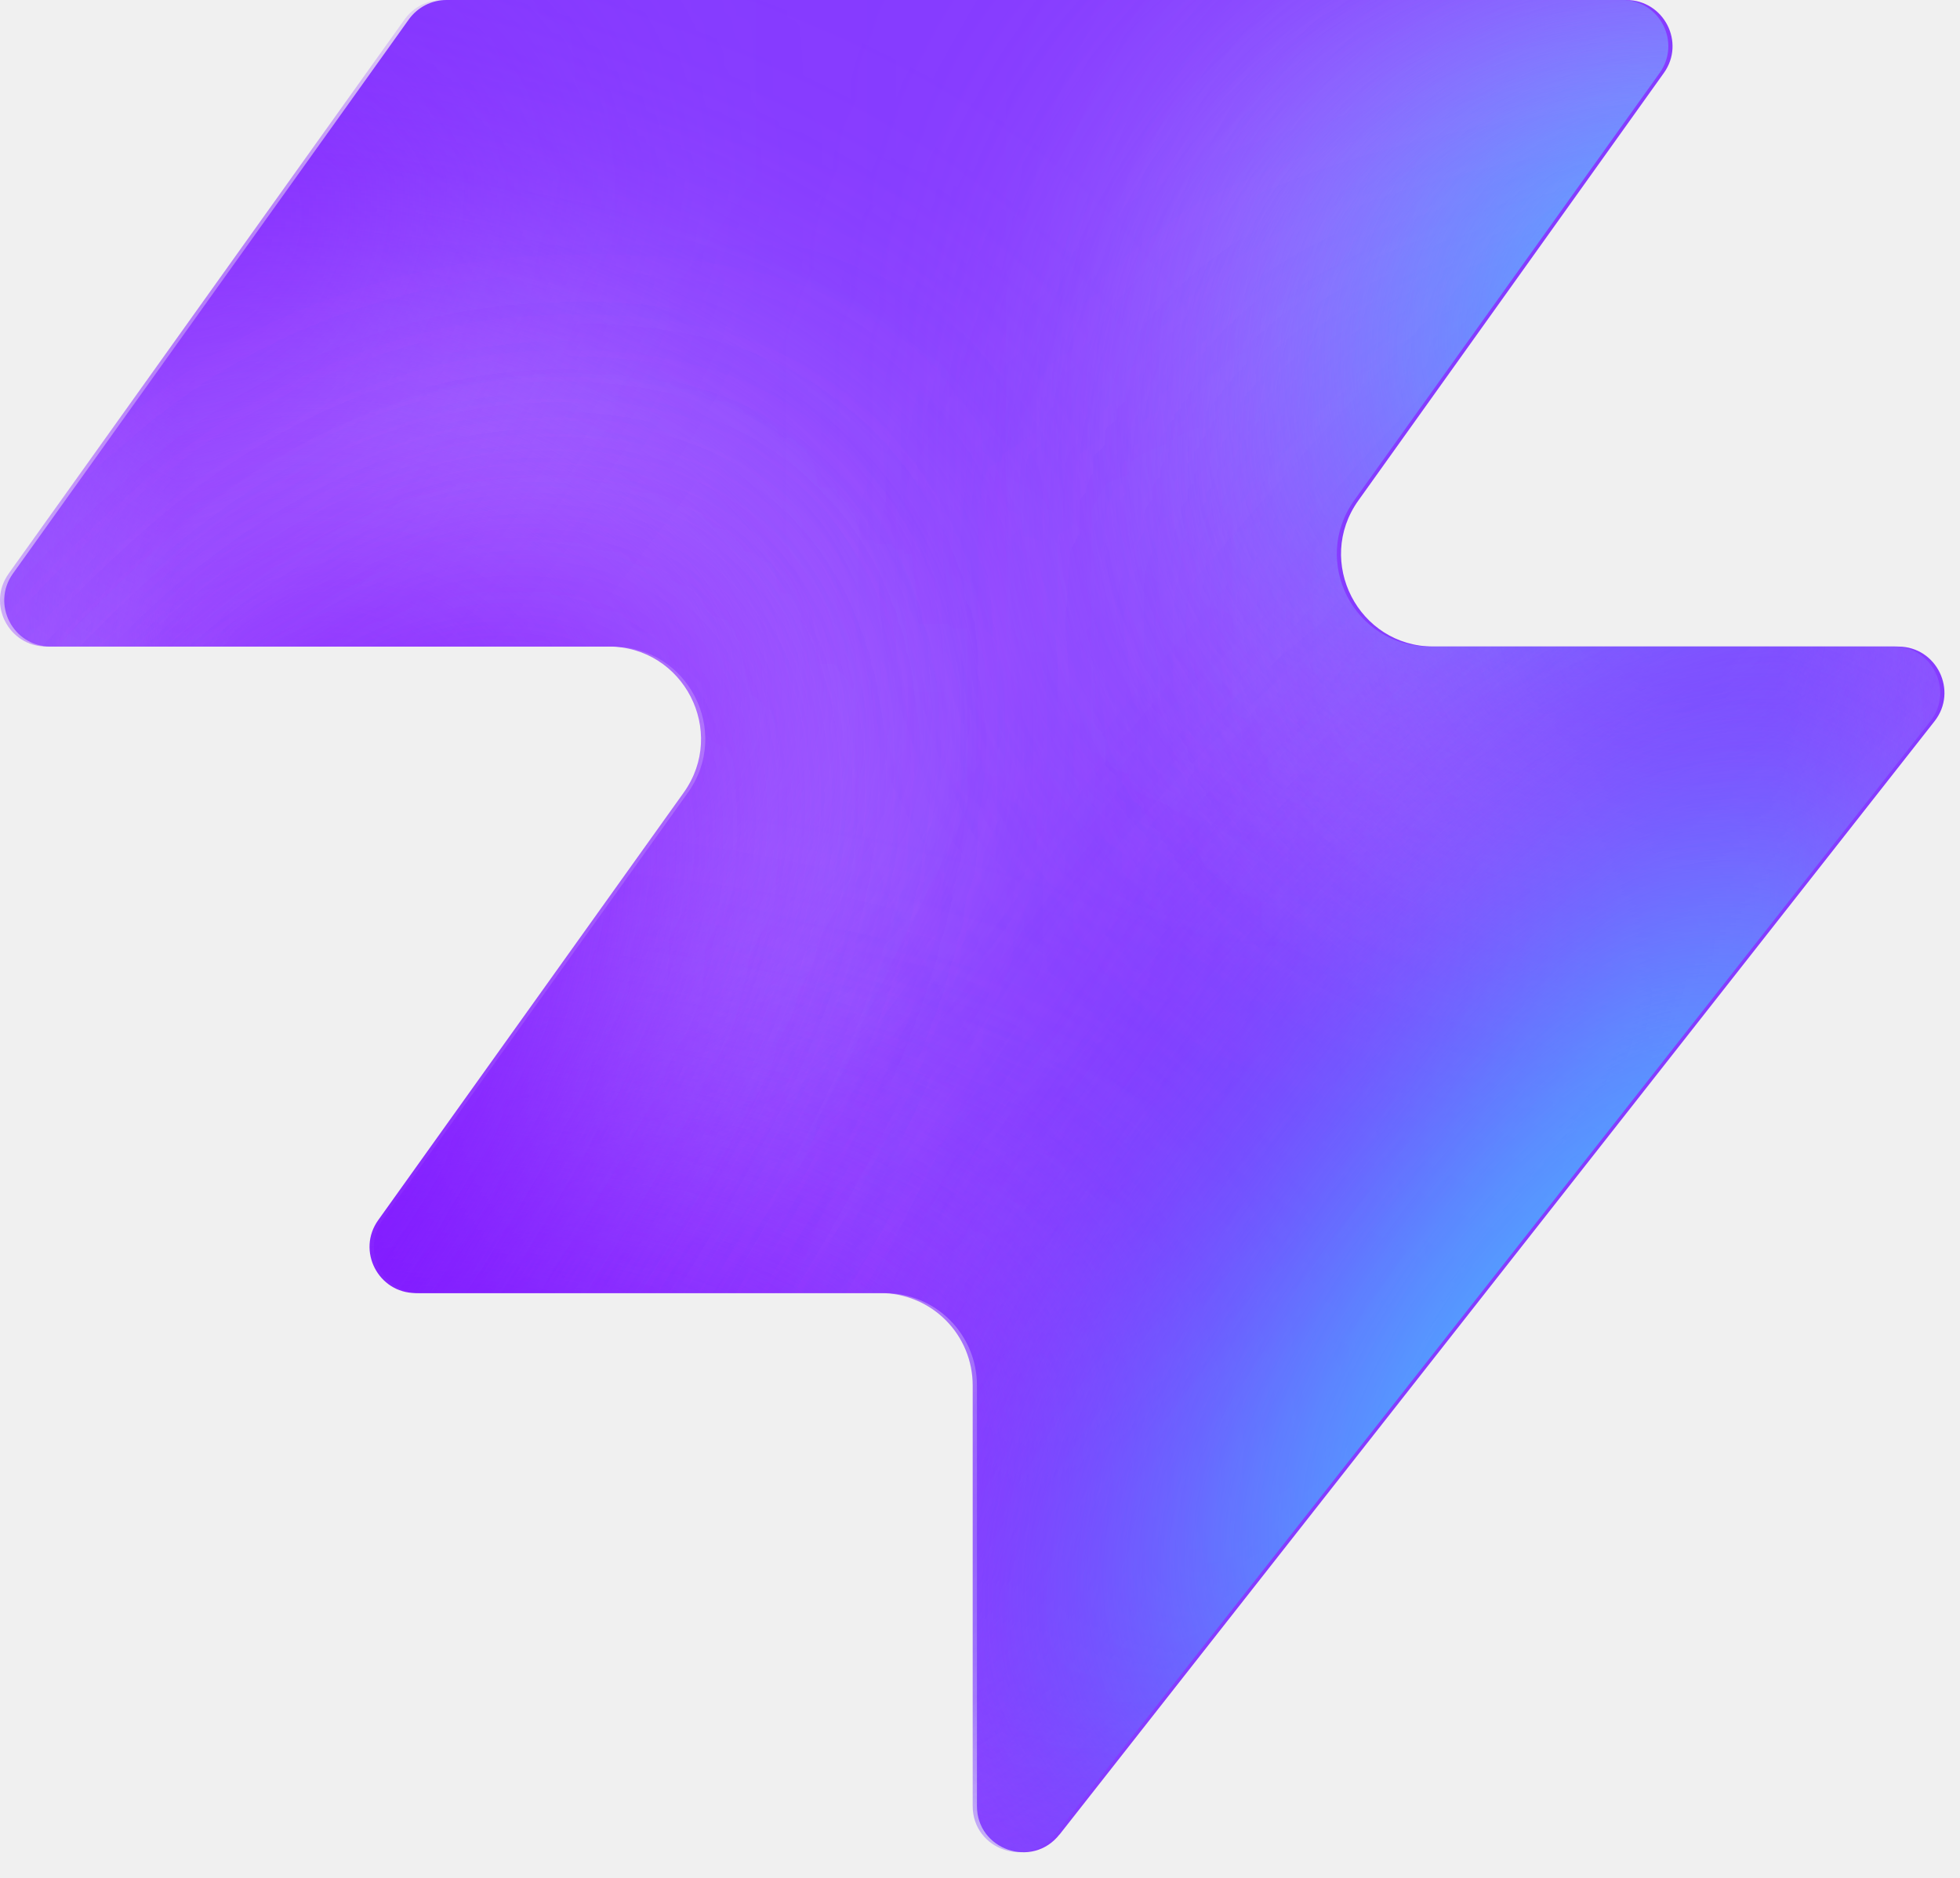
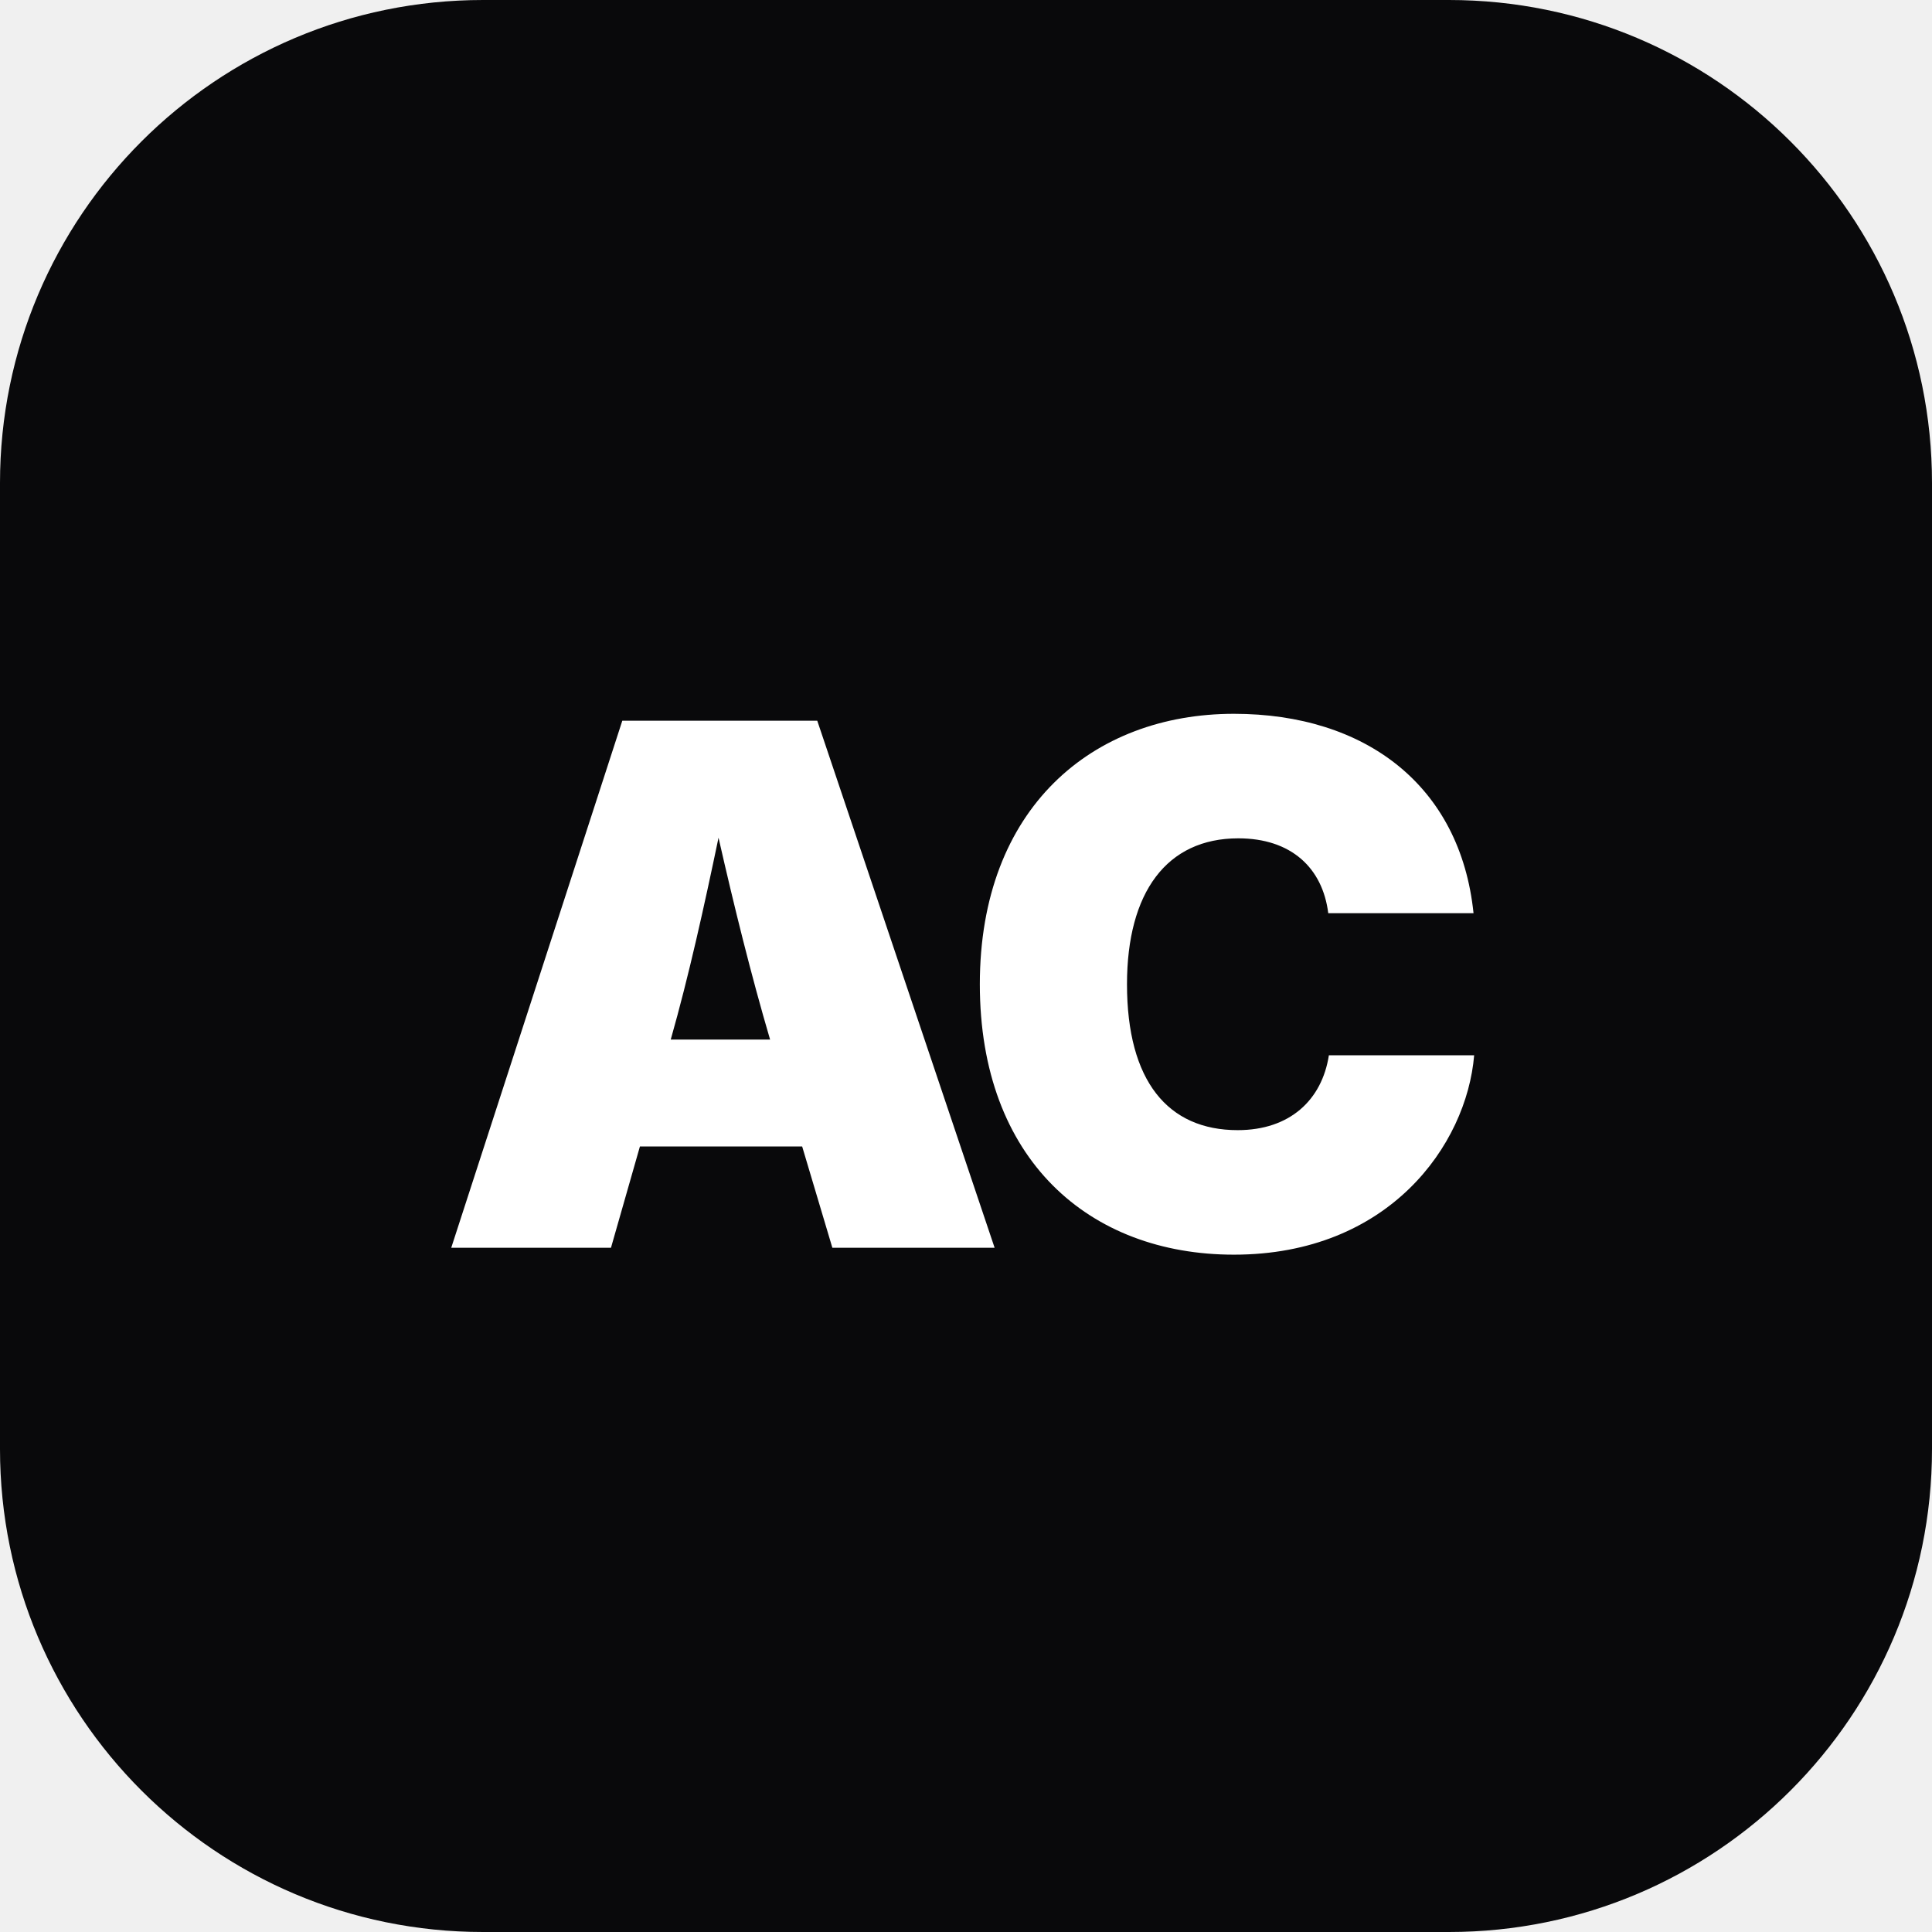
- <svg xmlns="http://www.w3.org/2000/svg" width="48" height="46" fill="none" viewBox="0 0 48 46">
-   <path fill="#863bff" d="M25.946 44.938c-.664.845-2.021.375-2.021-.698V33.937a2.26 2.26 0 0 0-2.262-2.262H10.287c-.92 0-1.456-1.04-.92-1.788l7.48-10.471c1.07-1.497 0-3.578-1.842-3.578H1.237c-.92 0-1.456-1.04-.92-1.788L10.013.474c.214-.297.556-.474.92-.474h28.894c.92 0 1.456 1.04.92 1.788l-7.48 10.471c-1.07 1.498 0 3.579 1.842 3.579h11.377c.943 0 1.473 1.088.89 1.83L25.947 44.94z" style="fill:#863bff;fill:color(display-p3 .525 .23 1);fill-opacity:1" />
-   <mask id="a" width="48" height="46" x="0" y="0" maskUnits="userSpaceOnUse" style="mask-type:alpha">
-     <path fill="#000" d="M25.842 44.938c-.664.844-2.021.375-2.021-.698V33.937a2.26 2.26 0 0 0-2.262-2.262H10.183c-.92 0-1.456-1.04-.92-1.788l7.48-10.471c1.07-1.498 0-3.579-1.842-3.579H1.133c-.92 0-1.456-1.04-.92-1.787L9.91.473c.214-.297.556-.474.92-.474h28.894c.92 0 1.456 1.04.92 1.788l-7.48 10.471c-1.07 1.498 0 3.578 1.842 3.578h11.377c.943 0 1.473 1.088.89 1.832L25.843 44.94z" style="fill:#000;fill-opacity:1" />
-   </mask>
-   <g mask="url(#a)">
-     <g filter="url(#b)">
-       <ellipse cx="5.508" cy="14.704" fill="#ede6ff" rx="5.508" ry="14.704" style="fill:#ede6ff;fill:color(display-p3 .927 .903 1);fill-opacity:1" transform="matrix(.00324 1 1 -.00324 -4.47 31.516)" />
-     </g>
-     <g filter="url(#c)">
-       <ellipse cx="10.399" cy="29.851" fill="#ede6ff" rx="10.399" ry="29.851" style="fill:#ede6ff;fill:color(display-p3 .927 .903 1);fill-opacity:1" transform="matrix(.00324 1 1 -.00324 -39.328 7.883)" />
-     </g>
-     <g filter="url(#d)">
-       <ellipse cx="5.508" cy="30.487" fill="#7e14ff" rx="5.508" ry="30.487" style="fill:#7e14ff;fill:color(display-p3 .492 .077 1);fill-opacity:1" transform="rotate(89.814 -25.913 -14.639)scale(1 -1)" />
-     </g>
-     <g filter="url(#e)">
-       <ellipse cx="5.508" cy="30.599" fill="#7e14ff" rx="5.508" ry="30.599" style="fill:#7e14ff;fill:color(display-p3 .492 .077 1);fill-opacity:1" transform="rotate(89.814 -32.644 -3.334)scale(1 -1)" />
-     </g>
-     <g filter="url(#f)">
-       <ellipse cx="5.508" cy="30.599" fill="#7e14ff" rx="5.508" ry="30.599" style="fill:#7e14ff;fill:color(display-p3 .492 .077 1);fill-opacity:1" transform="matrix(.00324 1 1 -.00324 -34.34 30.47)" />
-     </g>
-     <g filter="url(#g)">
-       <ellipse cx="14.072" cy="22.078" fill="#ede6ff" rx="14.072" ry="22.078" style="fill:#ede6ff;fill:color(display-p3 .927 .903 1);fill-opacity:1" transform="rotate(93.35 24.506 48.493)scale(-1 1)" />
-     </g>
-     <g filter="url(#h)">
-       <ellipse cx="3.47" cy="21.501" fill="#7e14ff" rx="3.47" ry="21.501" style="fill:#7e14ff;fill:color(display-p3 .492 .077 1);fill-opacity:1" transform="rotate(89.009 28.708 47.59)scale(-1 1)" />
-     </g>
-     <g filter="url(#i)">
-       <ellipse cx="3.47" cy="21.501" fill="#7e14ff" rx="3.47" ry="21.501" style="fill:#7e14ff;fill:color(display-p3 .492 .077 1);fill-opacity:1" transform="rotate(89.009 28.708 47.59)scale(-1 1)" />
-     </g>
-     <g filter="url(#j)">
-       <ellipse cx=".387" cy="8.972" fill="#7e14ff" rx="4.407" ry="29.108" style="fill:#7e14ff;fill:color(display-p3 .492 .077 1);fill-opacity:1" transform="rotate(39.51 .387 8.972)" />
-     </g>
-     <g filter="url(#k)">
-       <ellipse cx="47.523" cy="-6.092" fill="#7e14ff" rx="4.407" ry="29.108" style="fill:#7e14ff;fill:color(display-p3 .492 .077 1);fill-opacity:1" transform="rotate(37.892 47.523 -6.092)" />
-     </g>
-     <g filter="url(#l)">
-       <ellipse cx="41.412" cy="6.333" fill="#47bfff" rx="5.971" ry="9.665" style="fill:#47bfff;fill:color(display-p3 .28 .748 1);fill-opacity:1" transform="rotate(37.892 41.412 6.333)" />
-     </g>
-     <g filter="url(#m)">
-       <ellipse cx="-1.879" cy="38.332" fill="#7e14ff" rx="4.407" ry="29.108" style="fill:#7e14ff;fill:color(display-p3 .492 .077 1);fill-opacity:1" transform="rotate(37.892 -1.88 38.332)" />
-     </g>
-     <g filter="url(#n)">
-       <ellipse cx="-1.879" cy="38.332" fill="#7e14ff" rx="4.407" ry="29.108" style="fill:#7e14ff;fill:color(display-p3 .492 .077 1);fill-opacity:1" transform="rotate(37.892 -1.88 38.332)" />
-     </g>
-     <g filter="url(#o)">
-       <ellipse cx="35.651" cy="29.907" fill="#7e14ff" rx="4.407" ry="29.108" style="fill:#7e14ff;fill:color(display-p3 .492 .077 1);fill-opacity:1" transform="rotate(37.892 35.651 29.907)" />
-     </g>
-     <g filter="url(#p)">
-       <ellipse cx="38.418" cy="32.4" fill="#47bfff" rx="5.971" ry="15.297" style="fill:#47bfff;fill:color(display-p3 .28 .748 1);fill-opacity:1" transform="rotate(37.892 38.418 32.4)" />
-     </g>
-   </g>
-   <defs>
-     <filter id="b" width="60.045" height="41.654" x="-19.77" y="16.149" color-interpolation-filters="sRGB" filterUnits="userSpaceOnUse">
-       <feFlood flood-opacity="0" result="BackgroundImageFix" />
-       <feBlend in="SourceGraphic" in2="BackgroundImageFix" result="shape" />
-       <feGaussianBlur result="effect1_foregroundBlur_2002_17158" stdDeviation="7.659" />
-     </filter>
-     <filter id="c" width="90.34" height="51.437" x="-54.613" y="-7.533" color-interpolation-filters="sRGB" filterUnits="userSpaceOnUse">
-       <feFlood flood-opacity="0" result="BackgroundImageFix" />
-       <feBlend in="SourceGraphic" in2="BackgroundImageFix" result="shape" />
-       <feGaussianBlur result="effect1_foregroundBlur_2002_17158" stdDeviation="7.659" />
-     </filter>
-     <filter id="d" width="79.355" height="29.4" x="-49.64" y="2.03" color-interpolation-filters="sRGB" filterUnits="userSpaceOnUse">
-       <feFlood flood-opacity="0" result="BackgroundImageFix" />
-       <feBlend in="SourceGraphic" in2="BackgroundImageFix" result="shape" />
-       <feGaussianBlur result="effect1_foregroundBlur_2002_17158" stdDeviation="4.596" />
-     </filter>
-     <filter id="e" width="79.579" height="29.4" x="-45.045" y="20.029" color-interpolation-filters="sRGB" filterUnits="userSpaceOnUse">
-       <feFlood flood-opacity="0" result="BackgroundImageFix" />
-       <feBlend in="SourceGraphic" in2="BackgroundImageFix" result="shape" />
-       <feGaussianBlur result="effect1_foregroundBlur_2002_17158" stdDeviation="4.596" />
-     </filter>
-     <filter id="f" width="79.579" height="29.4" x="-43.513" y="21.178" color-interpolation-filters="sRGB" filterUnits="userSpaceOnUse">
-       <feFlood flood-opacity="0" result="BackgroundImageFix" />
-       <feBlend in="SourceGraphic" in2="BackgroundImageFix" result="shape" />
-       <feGaussianBlur result="effect1_foregroundBlur_2002_17158" stdDeviation="4.596" />
-     </filter>
-     <filter id="g" width="74.749" height="58.852" x="15.756" y="-17.901" color-interpolation-filters="sRGB" filterUnits="userSpaceOnUse">
-       <feFlood flood-opacity="0" result="BackgroundImageFix" />
-       <feBlend in="SourceGraphic" in2="BackgroundImageFix" result="shape" />
-       <feGaussianBlur result="effect1_foregroundBlur_2002_17158" stdDeviation="7.659" />
-     </filter>
-     <filter id="h" width="61.377" height="25.362" x="23.548" y="2.284" color-interpolation-filters="sRGB" filterUnits="userSpaceOnUse">
-       <feFlood flood-opacity="0" result="BackgroundImageFix" />
-       <feBlend in="SourceGraphic" in2="BackgroundImageFix" result="shape" />
-       <feGaussianBlur result="effect1_foregroundBlur_2002_17158" stdDeviation="4.596" />
-     </filter>
-     <filter id="i" width="61.377" height="25.362" x="23.548" y="2.284" color-interpolation-filters="sRGB" filterUnits="userSpaceOnUse">
-       <feFlood flood-opacity="0" result="BackgroundImageFix" />
-       <feBlend in="SourceGraphic" in2="BackgroundImageFix" result="shape" />
-       <feGaussianBlur result="effect1_foregroundBlur_2002_17158" stdDeviation="4.596" />
-     </filter>
-     <filter id="j" width="56.045" height="63.649" x="-27.636" y="-22.853" color-interpolation-filters="sRGB" filterUnits="userSpaceOnUse">
-       <feFlood flood-opacity="0" result="BackgroundImageFix" />
-       <feBlend in="SourceGraphic" in2="BackgroundImageFix" result="shape" />
-       <feGaussianBlur result="effect1_foregroundBlur_2002_17158" stdDeviation="4.596" />
-     </filter>
-     <filter id="k" width="54.814" height="64.646" x="20.116" y="-38.415" color-interpolation-filters="sRGB" filterUnits="userSpaceOnUse">
-       <feFlood flood-opacity="0" result="BackgroundImageFix" />
-       <feBlend in="SourceGraphic" in2="BackgroundImageFix" result="shape" />
-       <feGaussianBlur result="effect1_foregroundBlur_2002_17158" stdDeviation="4.596" />
-     </filter>
-     <filter id="l" width="33.541" height="35.313" x="24.641" y="-11.323" color-interpolation-filters="sRGB" filterUnits="userSpaceOnUse">
-       <feFlood flood-opacity="0" result="BackgroundImageFix" />
-       <feBlend in="SourceGraphic" in2="BackgroundImageFix" result="shape" />
-       <feGaussianBlur result="effect1_foregroundBlur_2002_17158" stdDeviation="4.596" />
-     </filter>
-     <filter id="m" width="54.814" height="64.646" x="-29.286" y="6.009" color-interpolation-filters="sRGB" filterUnits="userSpaceOnUse">
-       <feFlood flood-opacity="0" result="BackgroundImageFix" />
-       <feBlend in="SourceGraphic" in2="BackgroundImageFix" result="shape" />
-       <feGaussianBlur result="effect1_foregroundBlur_2002_17158" stdDeviation="4.596" />
-     </filter>
-     <filter id="n" width="54.814" height="64.646" x="-29.286" y="6.009" color-interpolation-filters="sRGB" filterUnits="userSpaceOnUse">
-       <feFlood flood-opacity="0" result="BackgroundImageFix" />
-       <feBlend in="SourceGraphic" in2="BackgroundImageFix" result="shape" />
-       <feGaussianBlur result="effect1_foregroundBlur_2002_17158" stdDeviation="4.596" />
-     </filter>
-     <filter id="o" width="54.814" height="64.646" x="8.244" y="-2.416" color-interpolation-filters="sRGB" filterUnits="userSpaceOnUse">
-       <feFlood flood-opacity="0" result="BackgroundImageFix" />
-       <feBlend in="SourceGraphic" in2="BackgroundImageFix" result="shape" />
-       <feGaussianBlur result="effect1_foregroundBlur_2002_17158" stdDeviation="4.596" />
-     </filter>
-     <filter id="p" width="39.409" height="43.623" x="18.713" y="10.588" color-interpolation-filters="sRGB" filterUnits="userSpaceOnUse">
-       <feFlood flood-opacity="0" result="BackgroundImageFix" />
-       <feBlend in="SourceGraphic" in2="BackgroundImageFix" result="shape" />
-       <feGaussianBlur result="effect1_foregroundBlur_2002_17158" stdDeviation="4.596" />
-     </filter>
-   </defs>
+ <svg xmlns="http://www.w3.org/2000/svg" width="48" height="48" viewBox="0 0 48 48">
+   <rect width="48" height="48" rx="12" fill="#09090b" />
+   <text x="24" y="31" font-family="Inter, Arial, sans-serif" font-size="18" font-weight="900" letter-spacing="-0.5" fill="#ffffff" text-anchor="middle">AC</text>
</svg>
